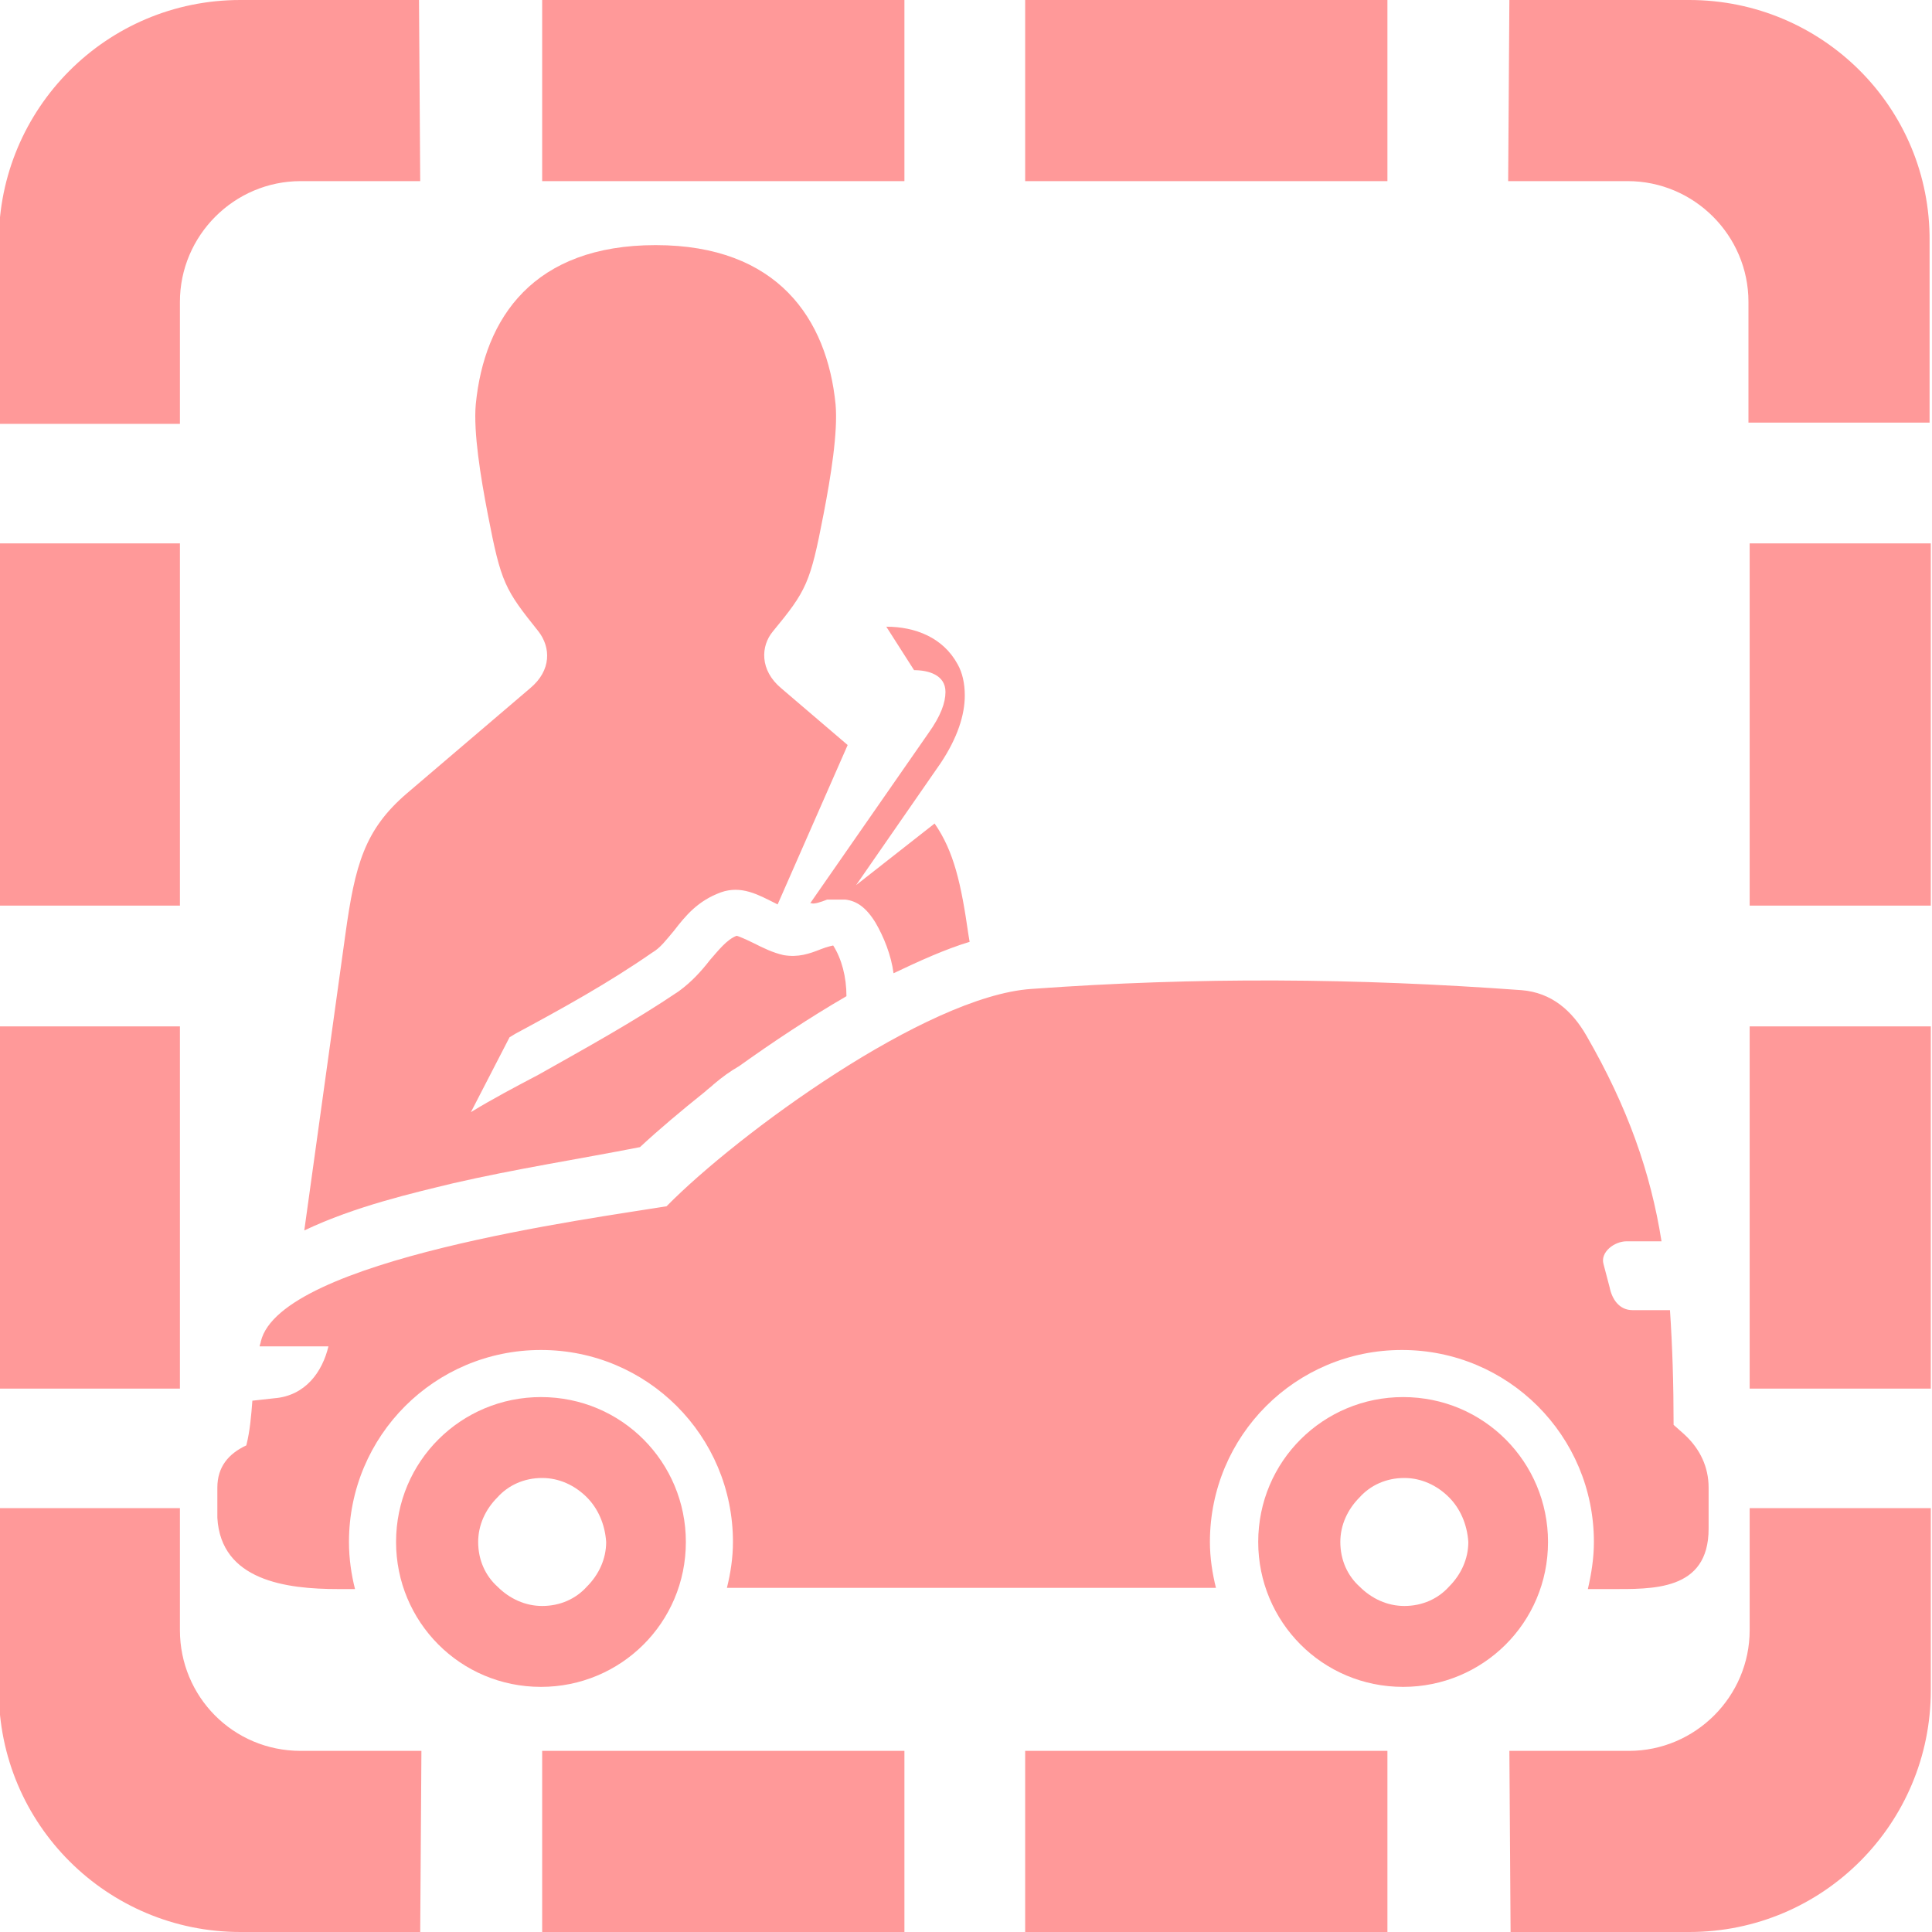
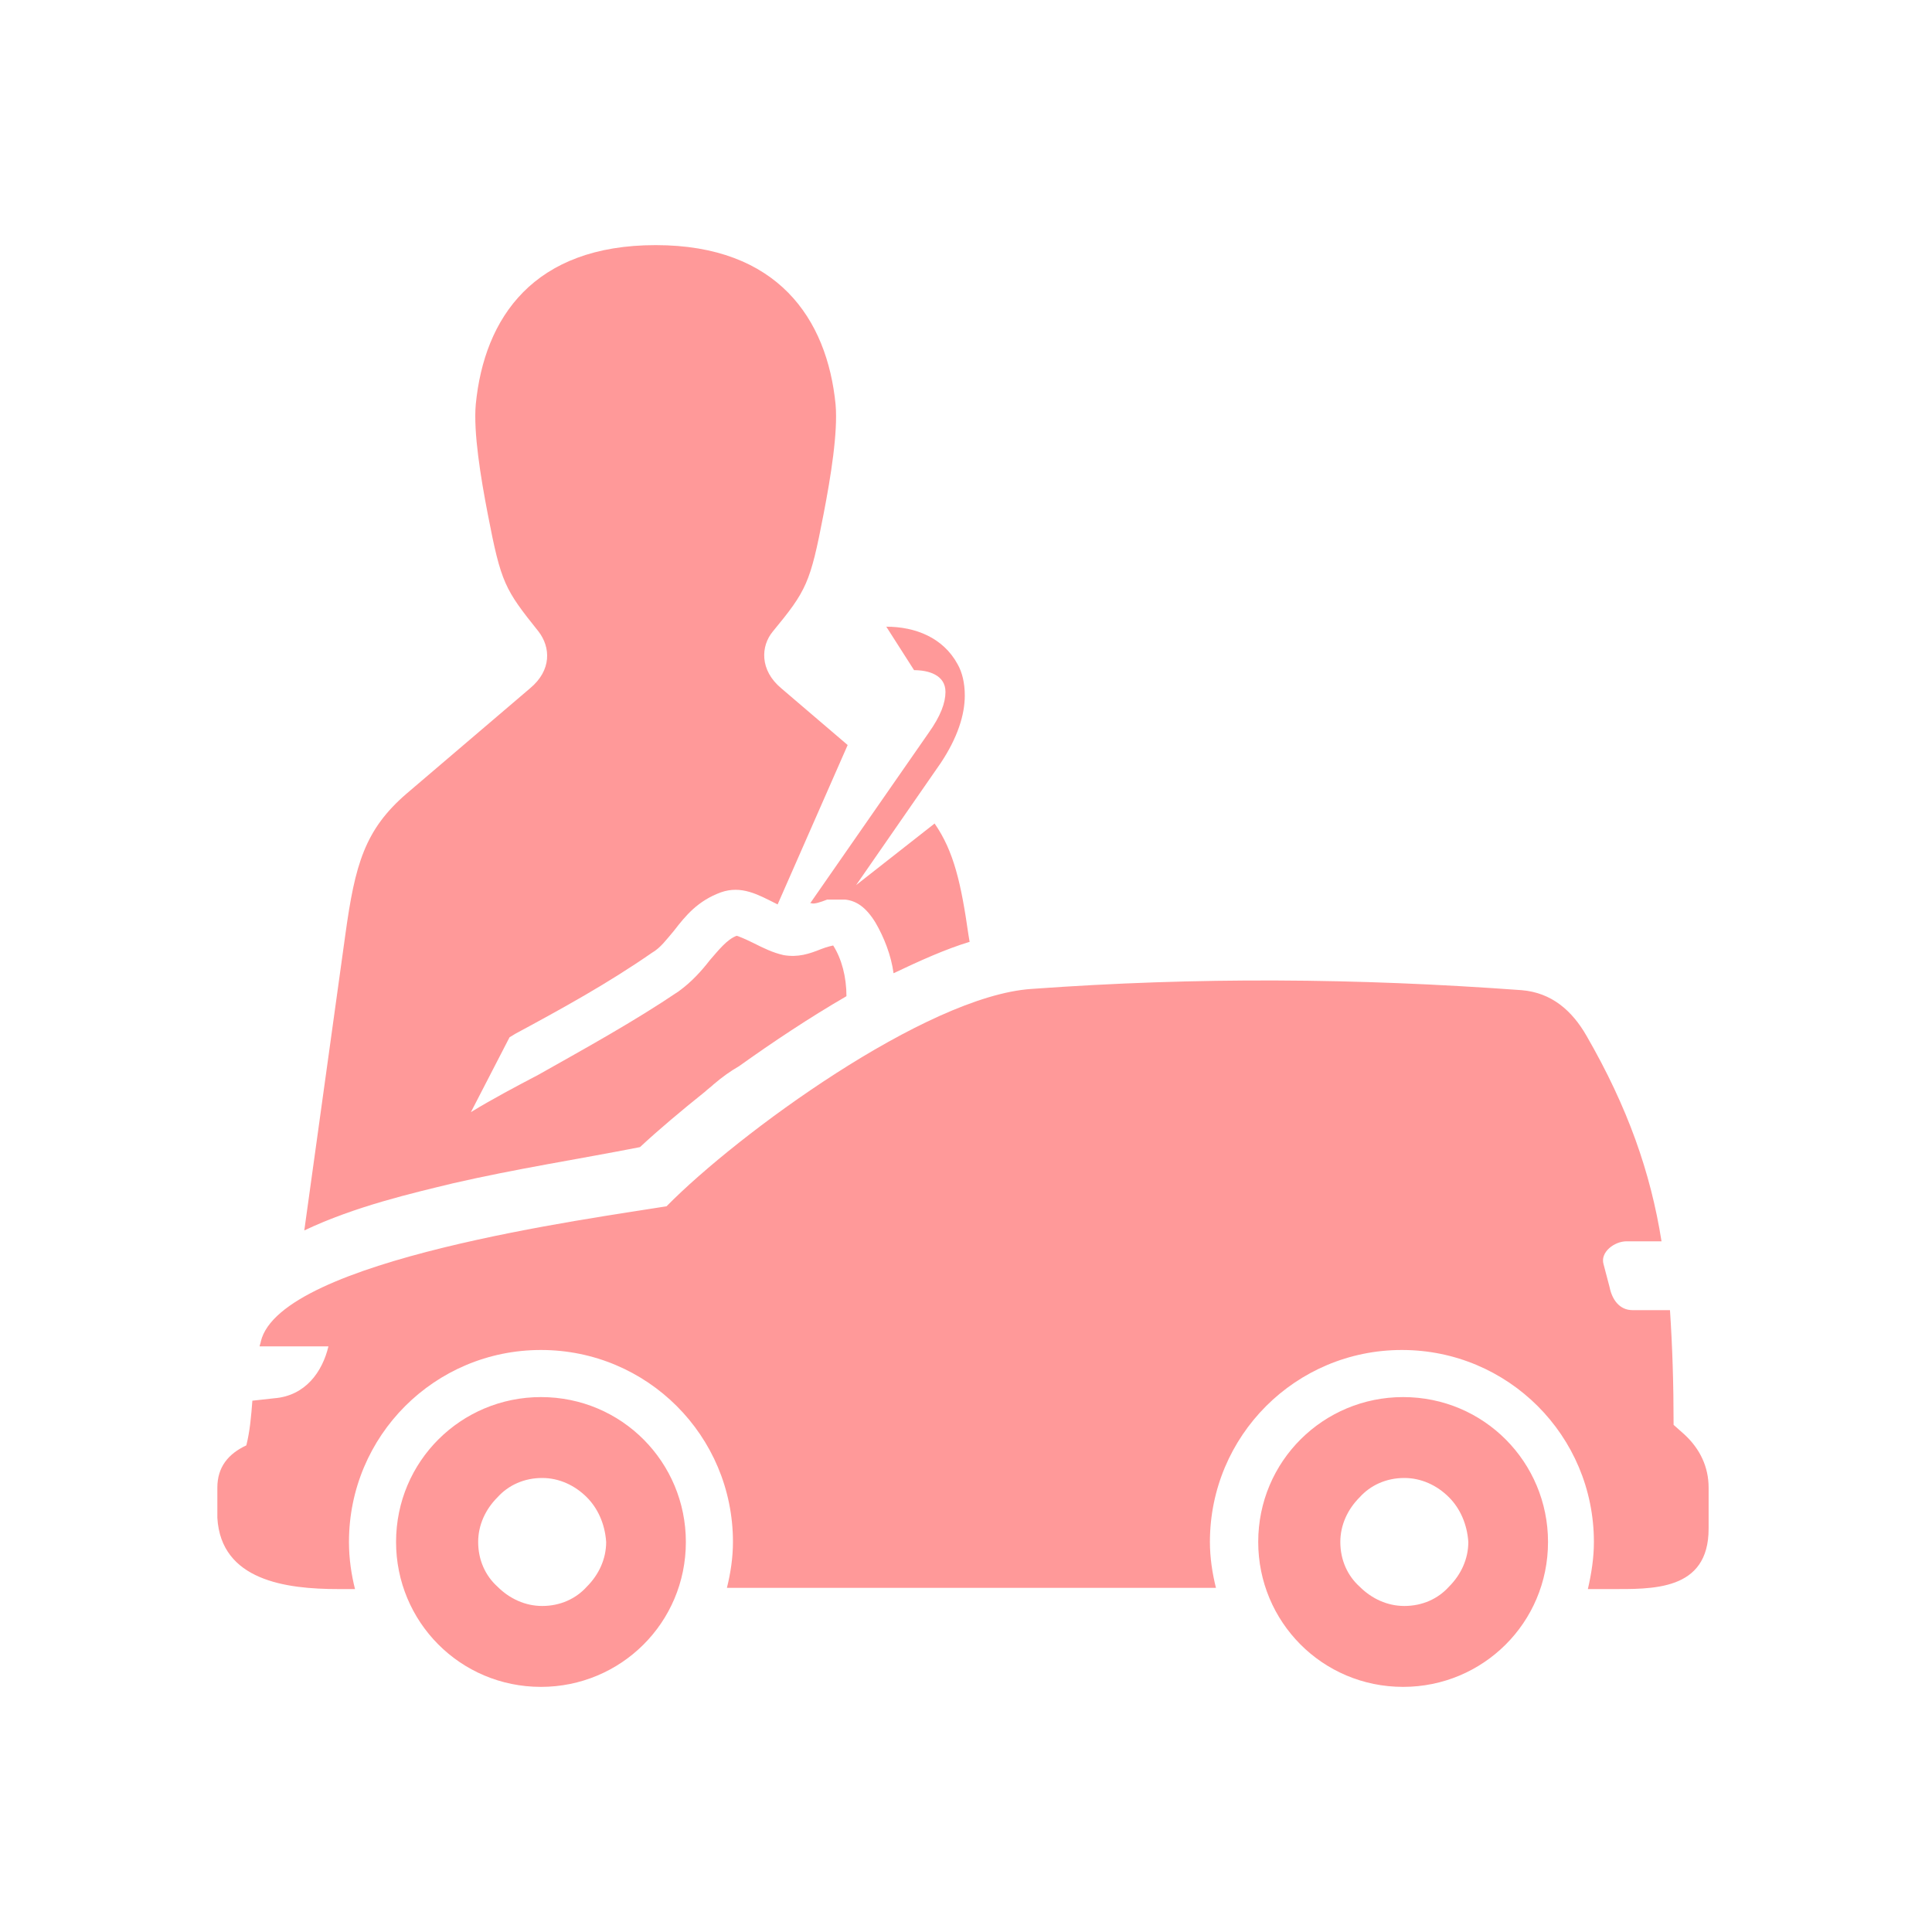
<svg xmlns="http://www.w3.org/2000/svg" version="1.1" id="Layer_1" x="0px" y="0px" width="160px" height="160px" viewBox="45 -45 160 160" style="enable-background:new 45 -45 160 160;" xml:space="preserve">
  <style type="text/css">
	.st0{fill:#FF9999;}
</style>
-   <path class="st0" d="M89.9,115h30v-15h-30V115z M89.9-30h30v-15h-30V-30z M64.9-45c-11.1,0-20,9-20,20v15.1h15V-20  c0-5.5,4.5-10,10-10h9.9l-0.1-15H64.9z M59.9,90V79.9h-15V95c0,11.1,9,20,20,20h14.9l0.1-15h-10C64.3,100,59.9,95.5,59.9,90z   M59.9,0h-15v30h15V0z M129.9,115h30v-15h-30V115z M184.9-45H170l-0.1,15h9.9c5.5,0,10,4.5,10,10v10h15v-15  C204.9-36.1,195.9-45,184.9-45z M189.9,30h15V0h-15V30L189.9,30z M189.9,90c0,5.5-4.5,10-10,10H170l0.1,15h14.8c11.1,0,20-9,20-20  V79.9h-15V90L189.9,90z M129.9-30h30v-15h-30V-30z M189.9,70h15V40h-15V70L189.9,70z M59.9,40h-15v30h15V40z" />
  <g>
    <g>
      <path class="st0" d="M70.2,56.9l3.4-24.5c0.8-5.8,1.6-8.7,5.1-11.7L88.9,12c1.8-1.5,1.7-3.4,0.7-4.7c-2.8-3.5-3.1-4-4.2-9.7    c-0.6-3.1-1.2-6.8-1-9.1c0.7-7.2,4.8-13.2,14.9-13.2s14.2,6.1,14.9,13.2c0.2,2.3-0.4,6-1,9.1c-1.1,5.7-1.4,6.3-4.2,9.7    c-1,1.2-1.1,3.2,0.7,4.7l5.5,4.7l-5.8,13.2l-0.2-0.1c-1.4-0.7-2.8-1.5-4.5-0.9c-1.9,0.7-2.9,1.9-3.9,3.2c-0.6,0.7-1.1,1.4-1.8,1.8    c-3.6,2.5-7.4,4.6-11.3,6.7l-0.5,0.3l-3.2,6.2c1.8-1.1,3.7-2.1,5.6-3.1c3.9-2.2,7.9-4.4,11.6-6.9c1.1-0.8,1.9-1.7,2.6-2.6    c0.7-0.8,1.4-1.7,2.2-2c0.1,0,0.8,0.3,1.4,0.6c0.8,0.4,1.6,0.8,2.5,1c1.2,0.2,2.1-0.1,3.1-0.5c0.5-0.2,1-0.3,1-0.3    c0.7,1.1,1.1,2.6,1.1,4.2c-3.1,1.8-6.1,3.8-8.9,5.8c-0.7,0.4-1.4,0.9-2.1,1.5c-0.2,0.2-0.5,0.4-0.7,0.6c-2,1.6-3.9,3.2-5.4,4.6    C92.9,51,87.7,51.8,82.5,53C79.2,53.8,74.4,54.9,70.2,56.9L70.2,56.9z M118.4,6.9c2.4,0,4.7,0.9,5.9,3.1c0.4,0.7,0.6,1.6,0.6,2.6    c0,1.6-0.6,3.5-2,5.6l-7,10.1l6.5-5.1c1.6,2.3,2.2,5,2.8,9.2l0.1,0.6c-2,0.6-4.2,1.6-6.3,2.6c-0.2-1.5-0.8-3-1.5-4.2    c-0.8-1.3-1.6-1.8-2.5-1.9c-0.3,0-0.6,0-0.9,0h0c-0.1,0-0.2,0-0.3,0l0,0l-0.1,0l0,0l0,0l0,0c0,0-0.1,0-0.1,0l0,0l0,0l0,0l0,0l0,0    l0,0l0,0l0,0l-0.1,0l0,0l0,0l0,0l0,0l0,0l0,0l0,0l0,0l0,0l0,0l0,0l0,0l0,0l0,0l0,0l0,0l0,0l0,0l0,0l0,0l0,0l0,0l0,0l0,0l0,0l0,0    l0,0l0,0l0,0l0,0l0,0l0,0c-0.5,0.2-1.1,0.4-1.3,0.3l0,0l0,0l0,0h0l0,0h0l0,0l0,0l0,0l0,0h0l0,0l0,0l0,0h0l0,0l0,0l0,0h0l0,0l0,0    l0,0h0l0,0l0,0l0,0l0,0l0,0l0,0l0,0l0,0h0l0,0h0l0,0l0,0l0,0h0l0,0l0,0l0,0l0,0l0,0l0,0l0,0l0,0l0,0l0,0l0,0l0,0l0,0l0,0l0,0l0,0    l0,0l0,0l0,0l0,0l0,0l0,0l0,0l0,0l0,0l0,0l0,0l0,0l0,0h0l0,0h0l0,0l0,0l0,0l0,0l0,0l0,0l0,0l0,0l0,0l0,0l0,0l0,0l0,0l0,0h0l0,0    l0,0l0,0l0,0l0,0l0,0l0,0l0,0l0,0l0,0l0,0l0,0l0,0l0,0l0,0h0l0,0h0l0,0l0,0l0,0l0,0l0,0l0,0l0,0l0,0l0,0l0,0l0,0l0,0l0,0l0,0l0,0    l0,0l-0.1,0l9.8-14.1c1-1.4,1.4-2.5,1.4-3.4c0-1.4-1.4-1.8-2.6-1.8L118.4,6.9L118.4,6.9z M99.4-1C96-1,90.3-1.5,89.1-5    c-0.7-2.1-0.2-5,1.3-5.4c2.1-0.6,3.8,1,9,1c5.2,0,6.8-1.6,9-1c1.5,0.4,2,3.3,1.3,5.4C108.5-1.5,102.8-1,99.4-1L99.4-1z" />
      <path class="st0" d="M168.3,42.4c-5.9-0.4-11.7-0.6-17.6-0.6l0.8,13.1c6.1,0,12.1,0.1,17.5,0.3c3.5,0.1,4-1.9,3.4-4.8    c-0.5-2.1-1.2-4.3-2.1-6.4C169.8,42.7,169.2,42.5,168.3,42.4L168.3,42.4z M145.7,54.9l-0.8-13.1c-4.5,0.1-9.1,0.3-13.9,0.6    c-2.8,0.2-6.9,2.1-11.2,4.7c-2.6,1.5-5.2,3.3-7.5,5c-1.7,1.2-1.2,3.7,1.2,3.6C123.7,55.1,134.9,54.9,145.7,54.9L145.7,54.9z     M73,86.6h1.4c-0.3-1.2-0.5-2.5-0.5-3.9c0-8.8,7.1-15.9,15.9-15.9c8.8,0,15.9,7.1,15.9,15.9c0,1.3-0.2,2.6-0.5,3.8    c13.6,0,27,0,40.5,0c-0.3-1.2-0.5-2.5-0.5-3.8c0-8.8,7.1-15.9,15.9-15.9s15.9,7.1,15.9,15.9c0,1.3-0.2,2.6-0.5,3.9l1.8,0    c3.5,0,8.2,0.2,8.2-5c0-1.1,0-2.3,0-3.4c0-1.7-0.7-3.2-2-4.4l-0.9-0.8c0-3.4-0.1-6.5-0.3-9.5h-3.1c-1.1,0-1.7-0.9-1.9-1.9    l-0.5-1.9c-0.3-1,0.9-1.9,1.9-1.9h2.9c-0.9-5.7-2.8-11.1-6.2-17c-1.2-2.1-2.9-3.6-5.4-3.8c-13.7-1-26.8-1.1-40.6-0.1    c-8.7,0.6-24.3,12-30.2,18c-6.1,1-32,4.4-33.6,11.2c0,0.1-0.1,0.3-0.1,0.4h5.7c-0.5,2.1-1.9,4.1-4.5,4.3l-1.8,0.2    c-0.1,1.3-0.2,2.5-0.5,3.7c-1.5,0.7-2.4,1.8-2.4,3.5v2.5C63.3,85.9,68.7,86.6,73,86.6L73,86.6z M89.8,70.7c6.7,0,12,5.4,12,12    c0,6.7-5.4,12-12,12c-6.7,0-12-5.4-12-12C77.8,76,83.2,70.7,89.8,70.7L89.8,70.7z M93.6,79c-1-1-2.3-1.6-3.7-1.6    c-1.5,0-2.8,0.6-3.7,1.6c-1,1-1.6,2.3-1.6,3.7c0,1.5,0.6,2.8,1.6,3.7c1,1,2.3,1.6,3.7,1.6c1.5,0,2.8-0.6,3.7-1.6    c1-1,1.6-2.3,1.6-3.7C95.1,81.2,94.5,79.9,93.6,79L93.6,79z M161.2,70.7c6.7,0,12,5.4,12,12c0,6.7-5.4,12-12,12    c-6.7,0-12-5.4-12-12C149.2,76,154.6,70.7,161.2,70.7L161.2,70.7z M165,79c-1-1-2.3-1.6-3.7-1.6c-1.5,0-2.8,0.6-3.7,1.6    c-1,1-1.6,2.3-1.6,3.7c0,1.5,0.6,2.8,1.6,3.7c1,1,2.3,1.6,3.7,1.6c1.5,0,2.8-0.6,3.7-1.6c1-1,1.6-2.3,1.6-3.7    C166.5,81.2,165.9,79.9,165,79L165,79z" />
    </g>
  </g>
</svg>
